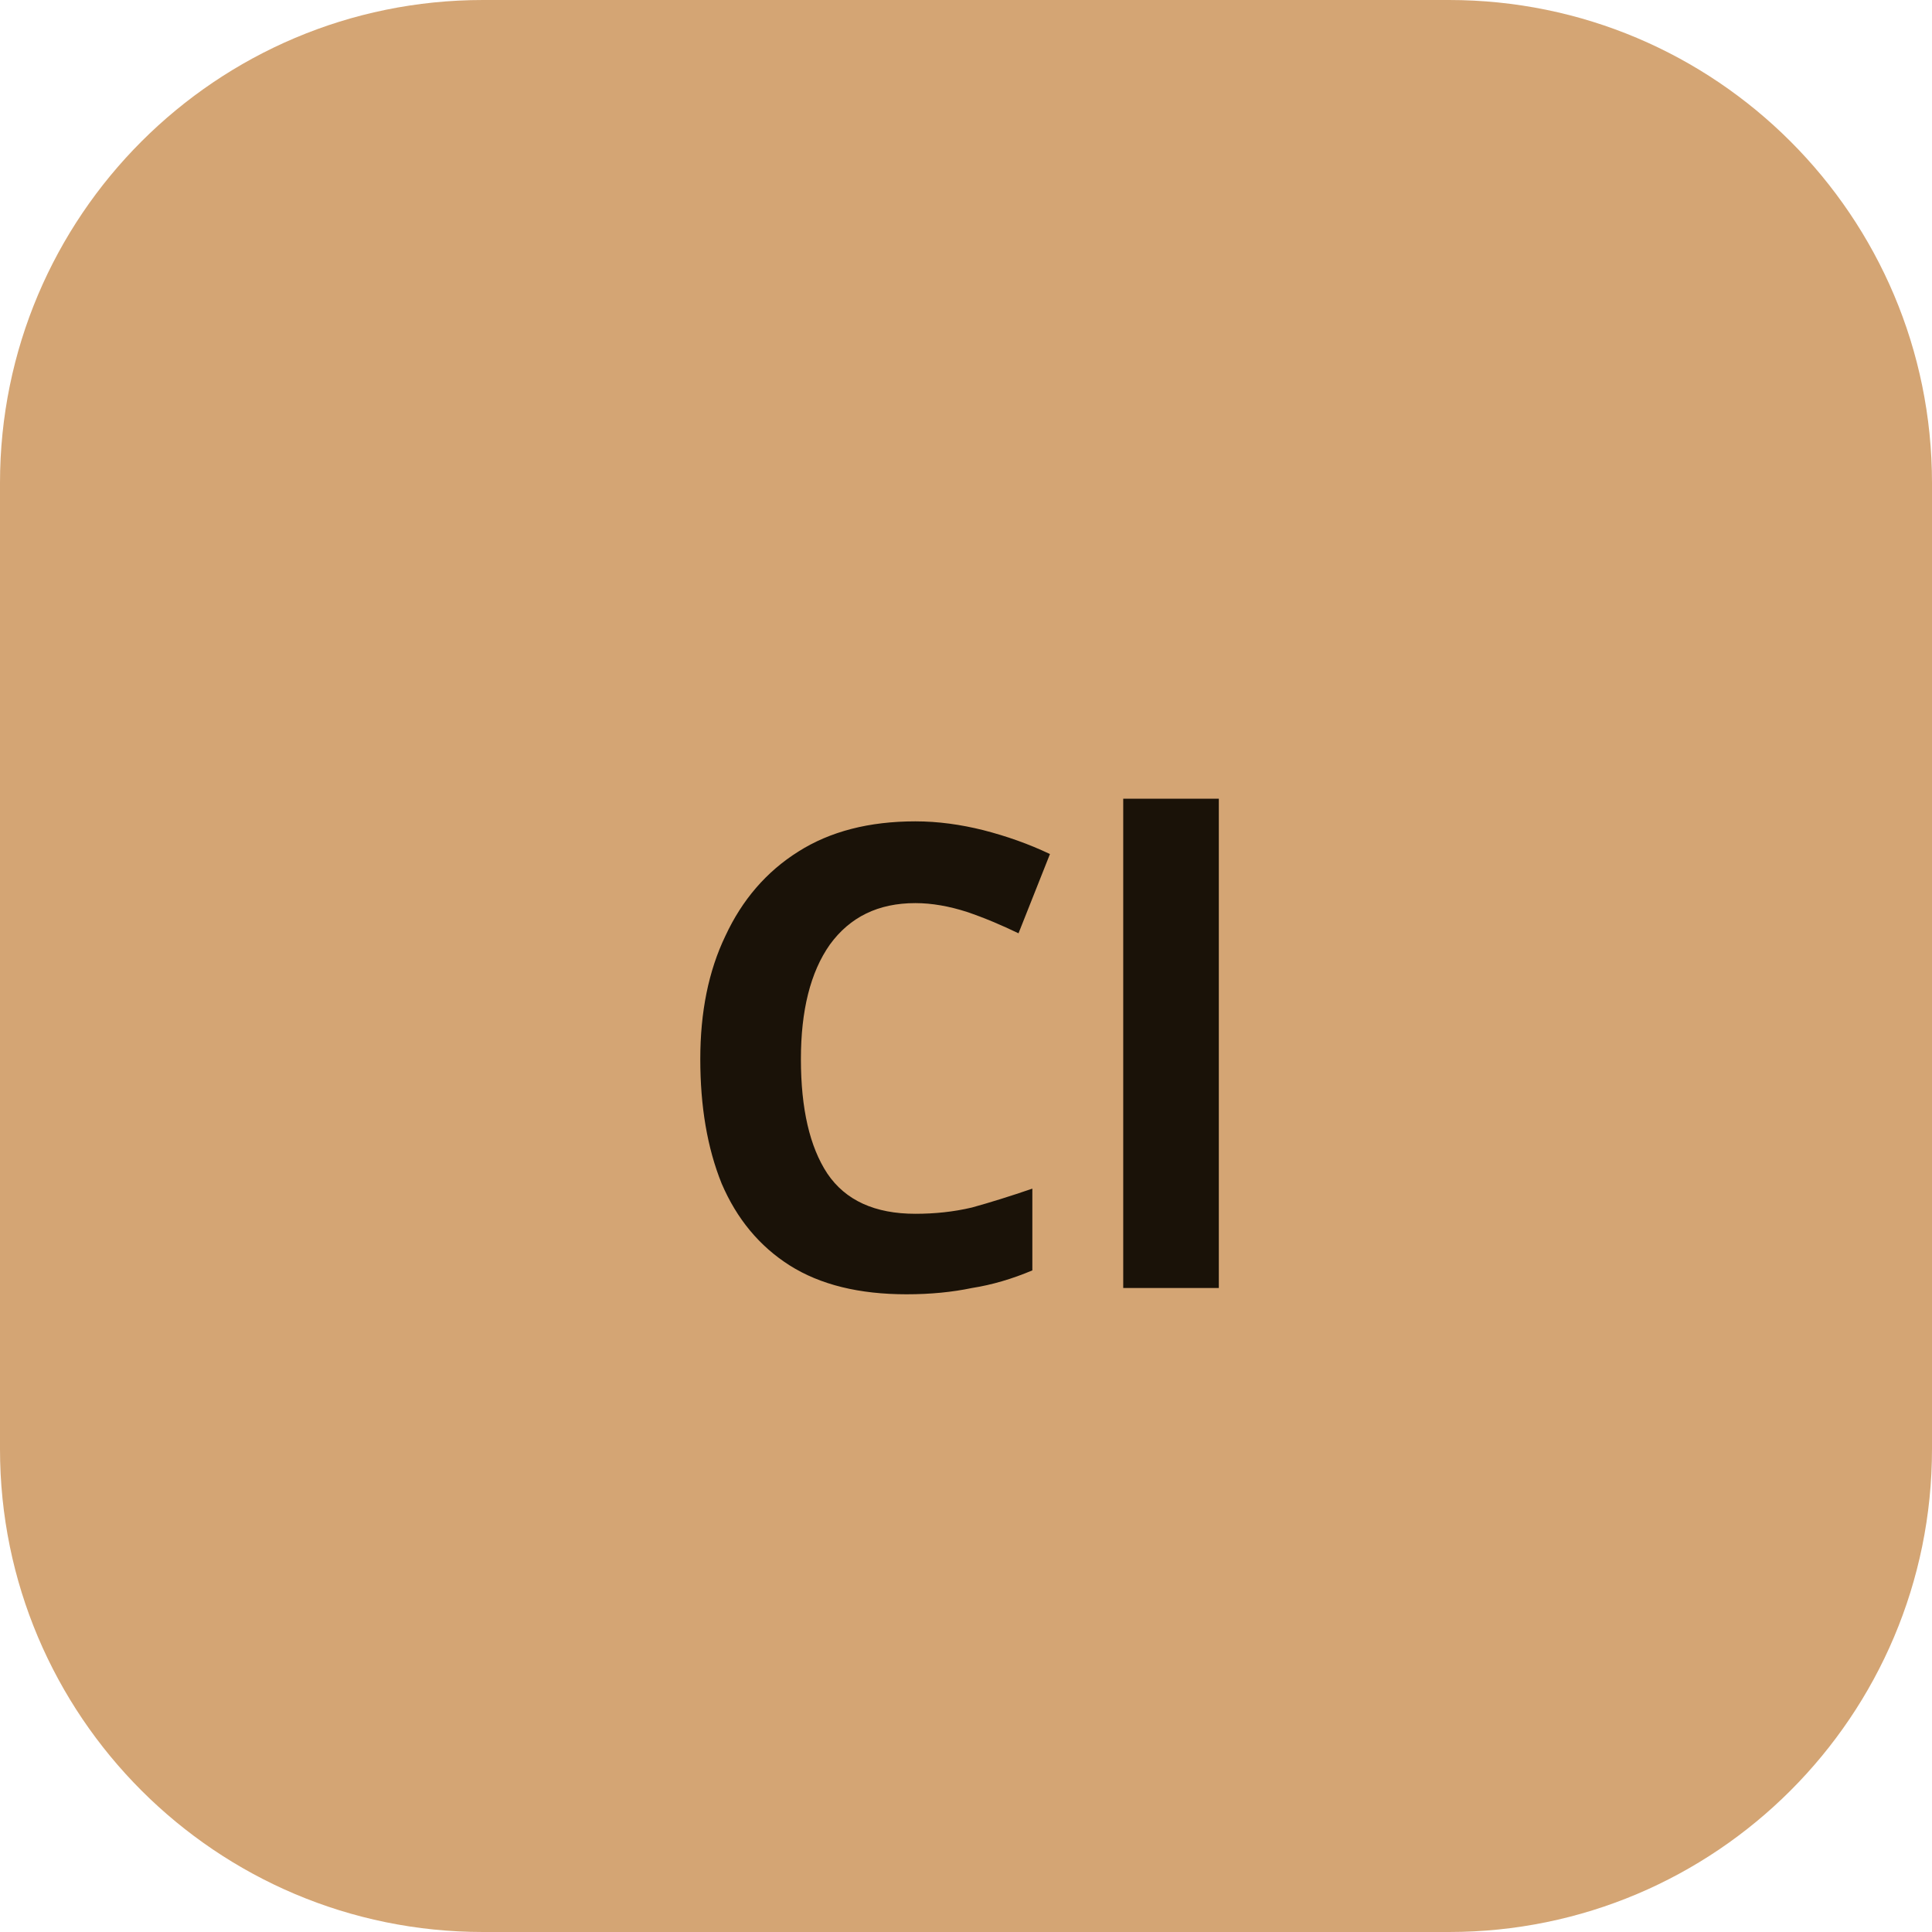
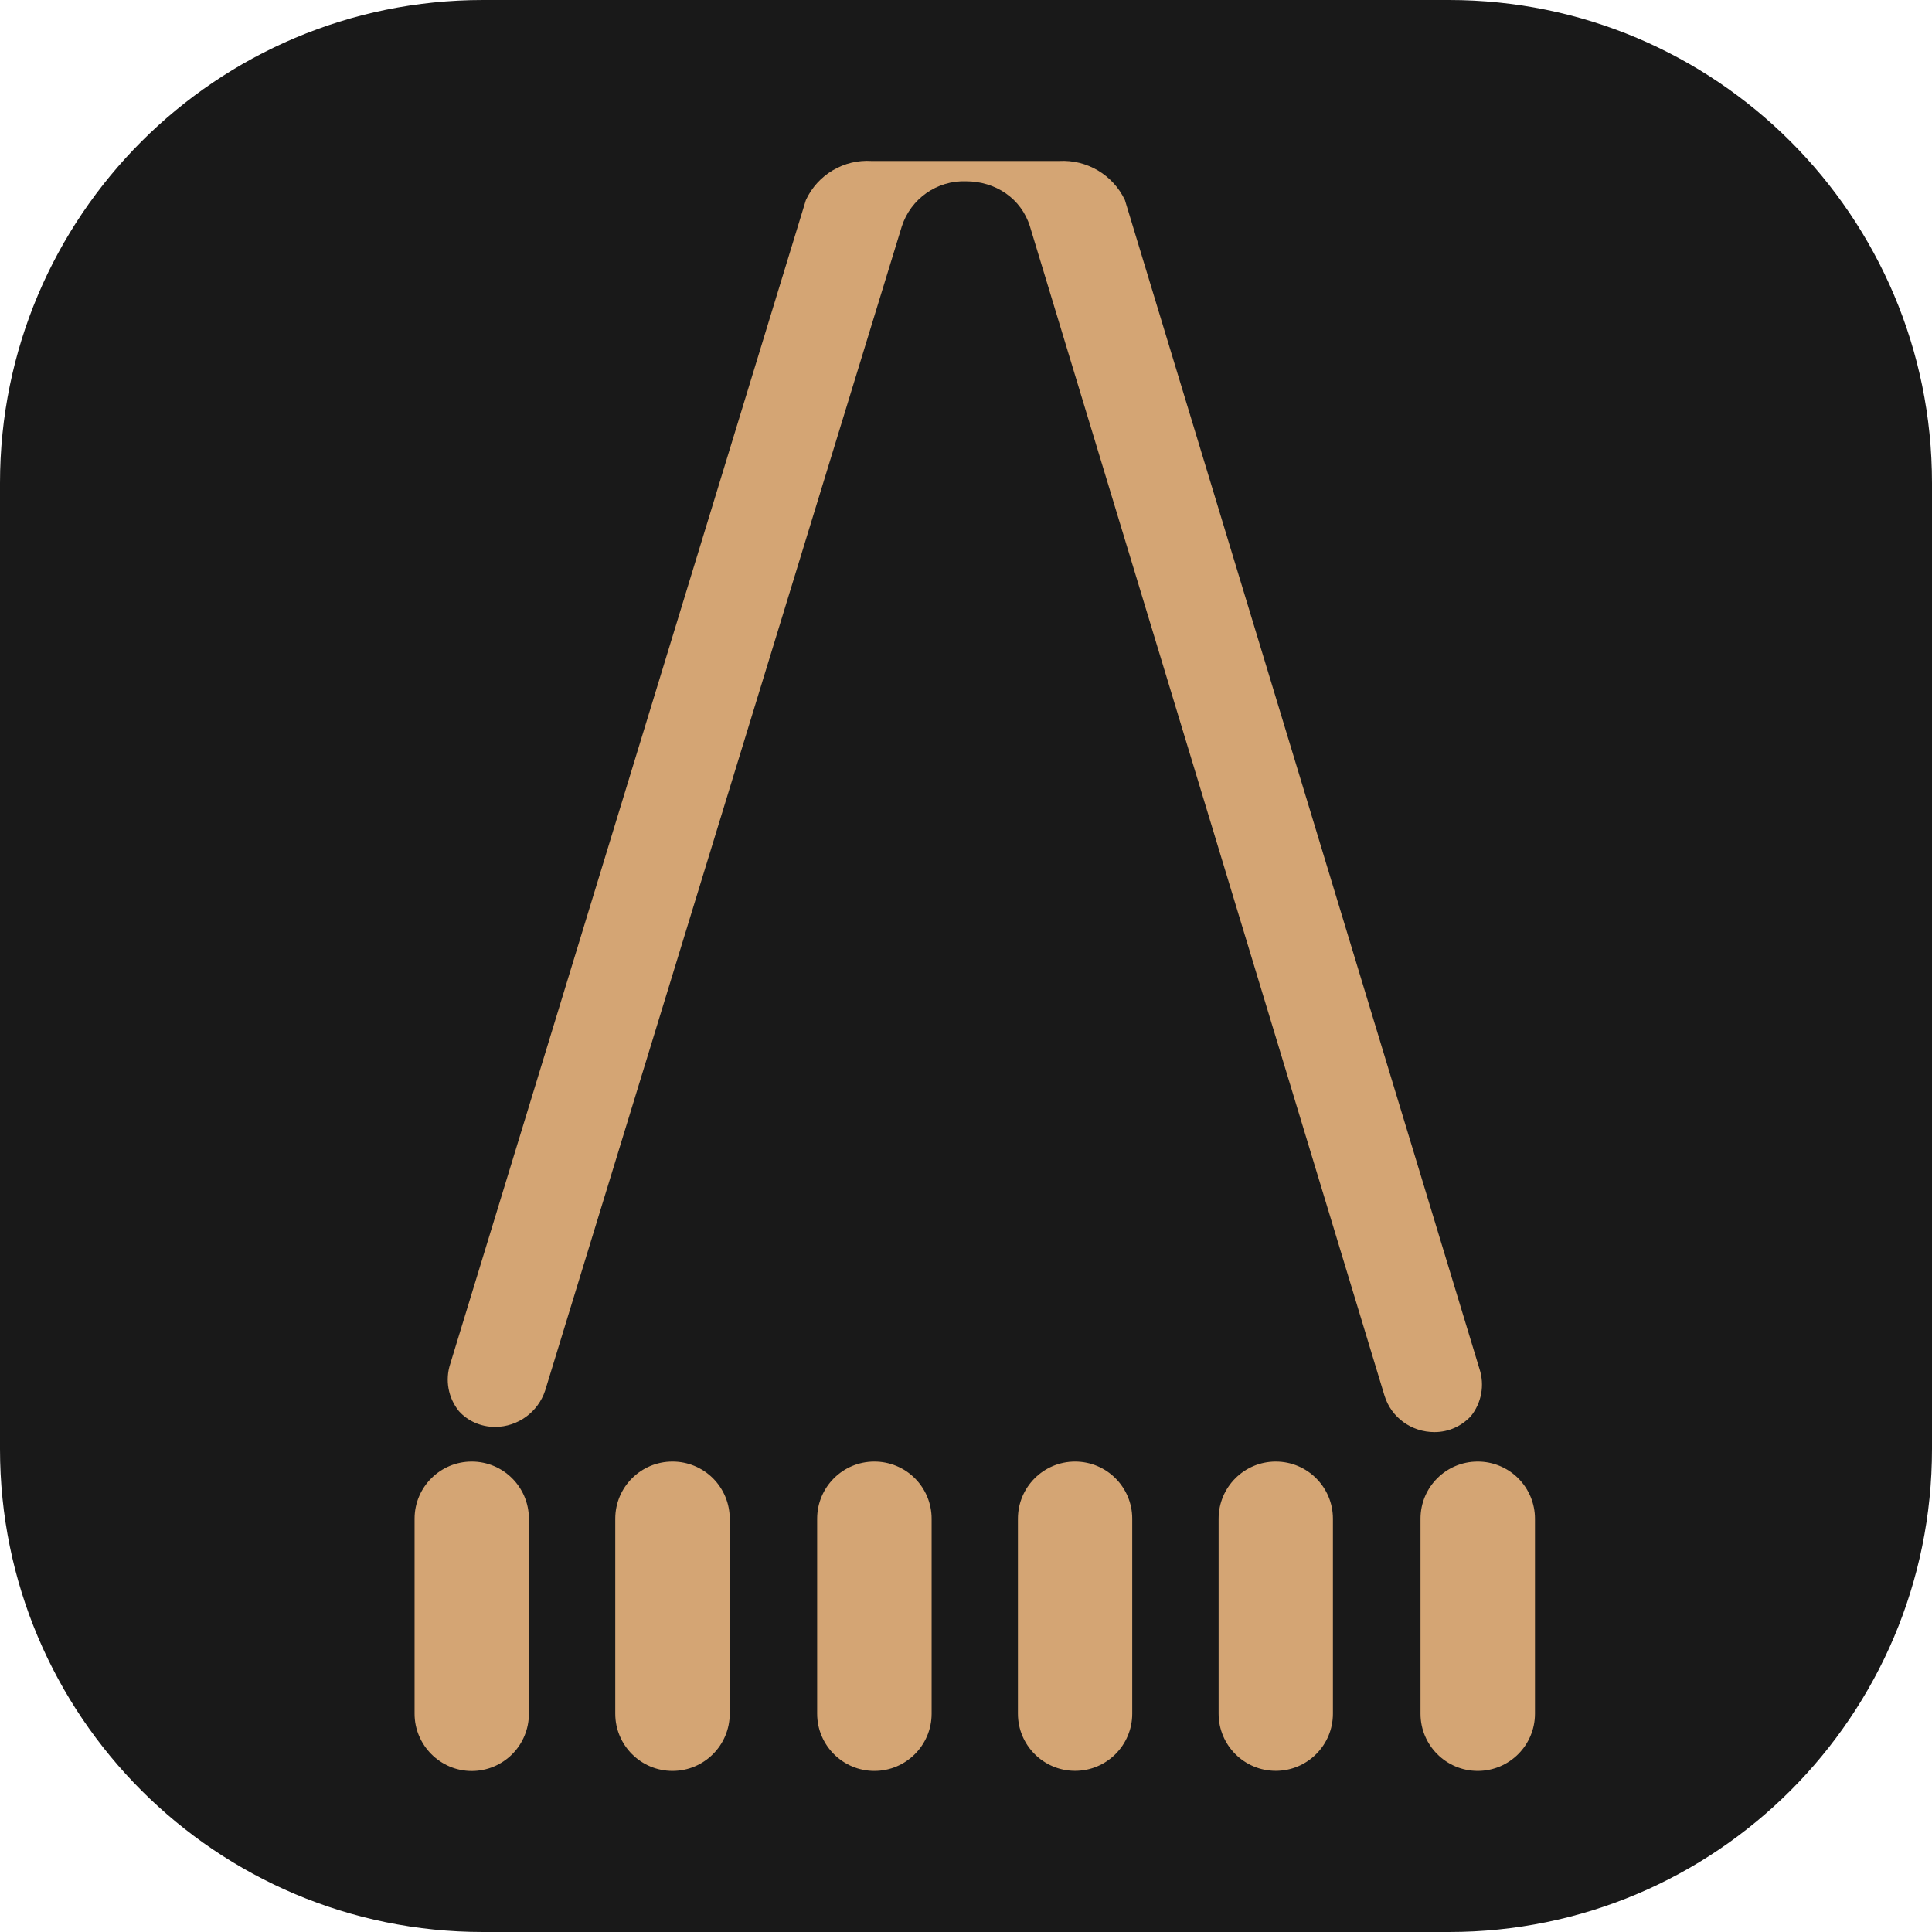
- <svg xmlns="http://www.w3.org/2000/svg" viewBox="0 0 24 24" role="img" aria-label="Cl">
-   <rect width="24" height="24" rx="6" fill="#d4a574" />
-   <text x="12" y="16" text-anchor="middle" font-family="system-ui,sans-serif" font-size="8" font-weight="700" fill="#1a1208">Cl</text>
+ <svg xmlns="http://www.w3.org/2000/svg" viewBox="0 0 24 24" role="img" aria-label="Anthropic">
+   <rect width="24" height="24" rx="6" fill="#191919" />
+   <path fill="#d4a574" d="M12 2.252c.367 0 .687.213.795.563l4.404 14.523c.084.272.336.452.62.452.18 0 .337-.075.452-.197a.626.626 0 0 0 .107-.59L13.974 2.485A.852.852 0 0 0 13.156 2H10.83a.842.842 0 0 0-.819.485L5.594 16.94a.624.624 0 0 0 .107.59c.108.121.272.196.451.196a.658.658 0 0 0 .62-.452l4.43-14.46A.81.81 0 0 1 12 2.252ZM5.86 18.156a.71.71 0 0 0-.71.71v2.422c0 .392.32.712.71.712a.71.71 0 0 0 .71-.712v-2.422a.71.71 0 0 0-.71-.71Zm2.493 0a.71.71 0 0 0-.71.71v2.422a.71.71 0 1 0 1.422 0v-2.422a.71.71 0 0 0-.712-.71Zm2.508 0a.71.71 0 0 0-.71.71v2.422a.71.71 0 1 0 1.422 0v-2.422a.71.71 0 0 0-.712-.71Zm2.494 0a.71.71 0 0 0-.71.71v2.422a.71.71 0 1 0 1.42 0v-2.422a.71.71 0 0 0-.71-.71Zm2.493 0a.71.71 0 0 0-.71.71v2.422a.71.71 0 1 0 1.42 0v-2.422a.71.71 0 0 0-.71-.71Zm2.508 0a.71.71 0 0 0-.71.71v2.422a.71.71 0 1 0 1.422 0v-2.422a.71.71 0 0 0-.712-.71Z" />
</svg>
